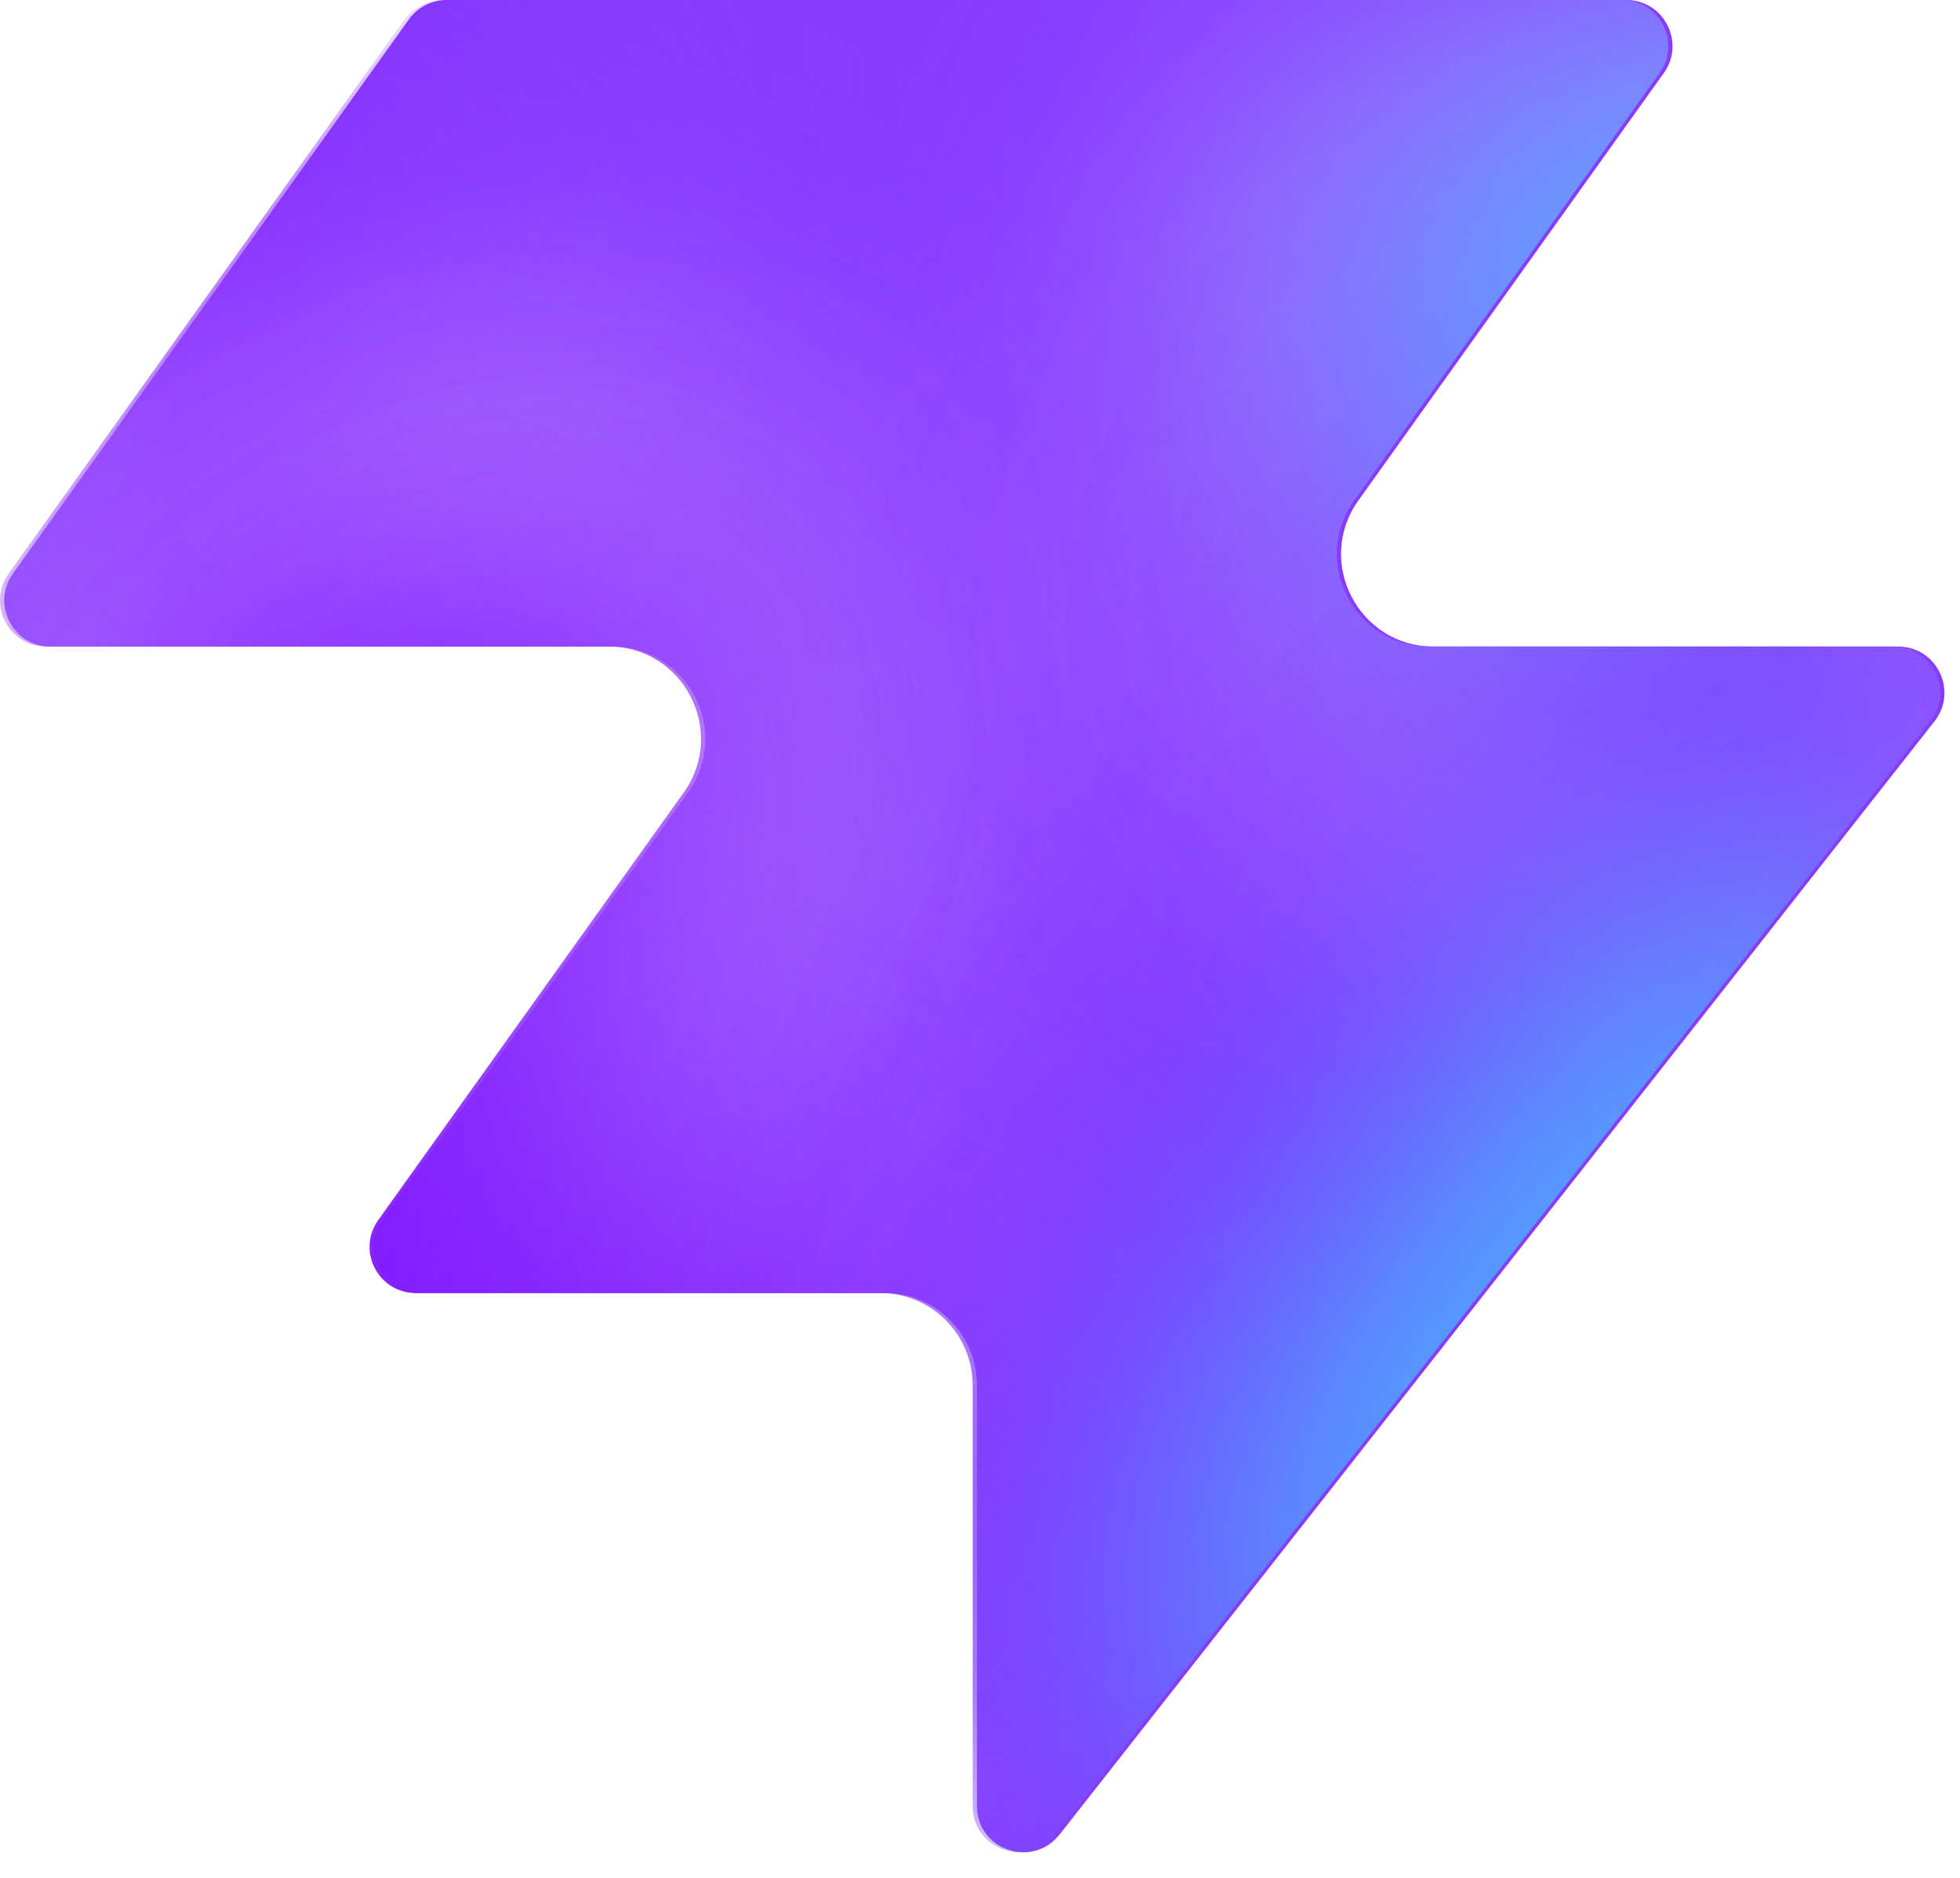
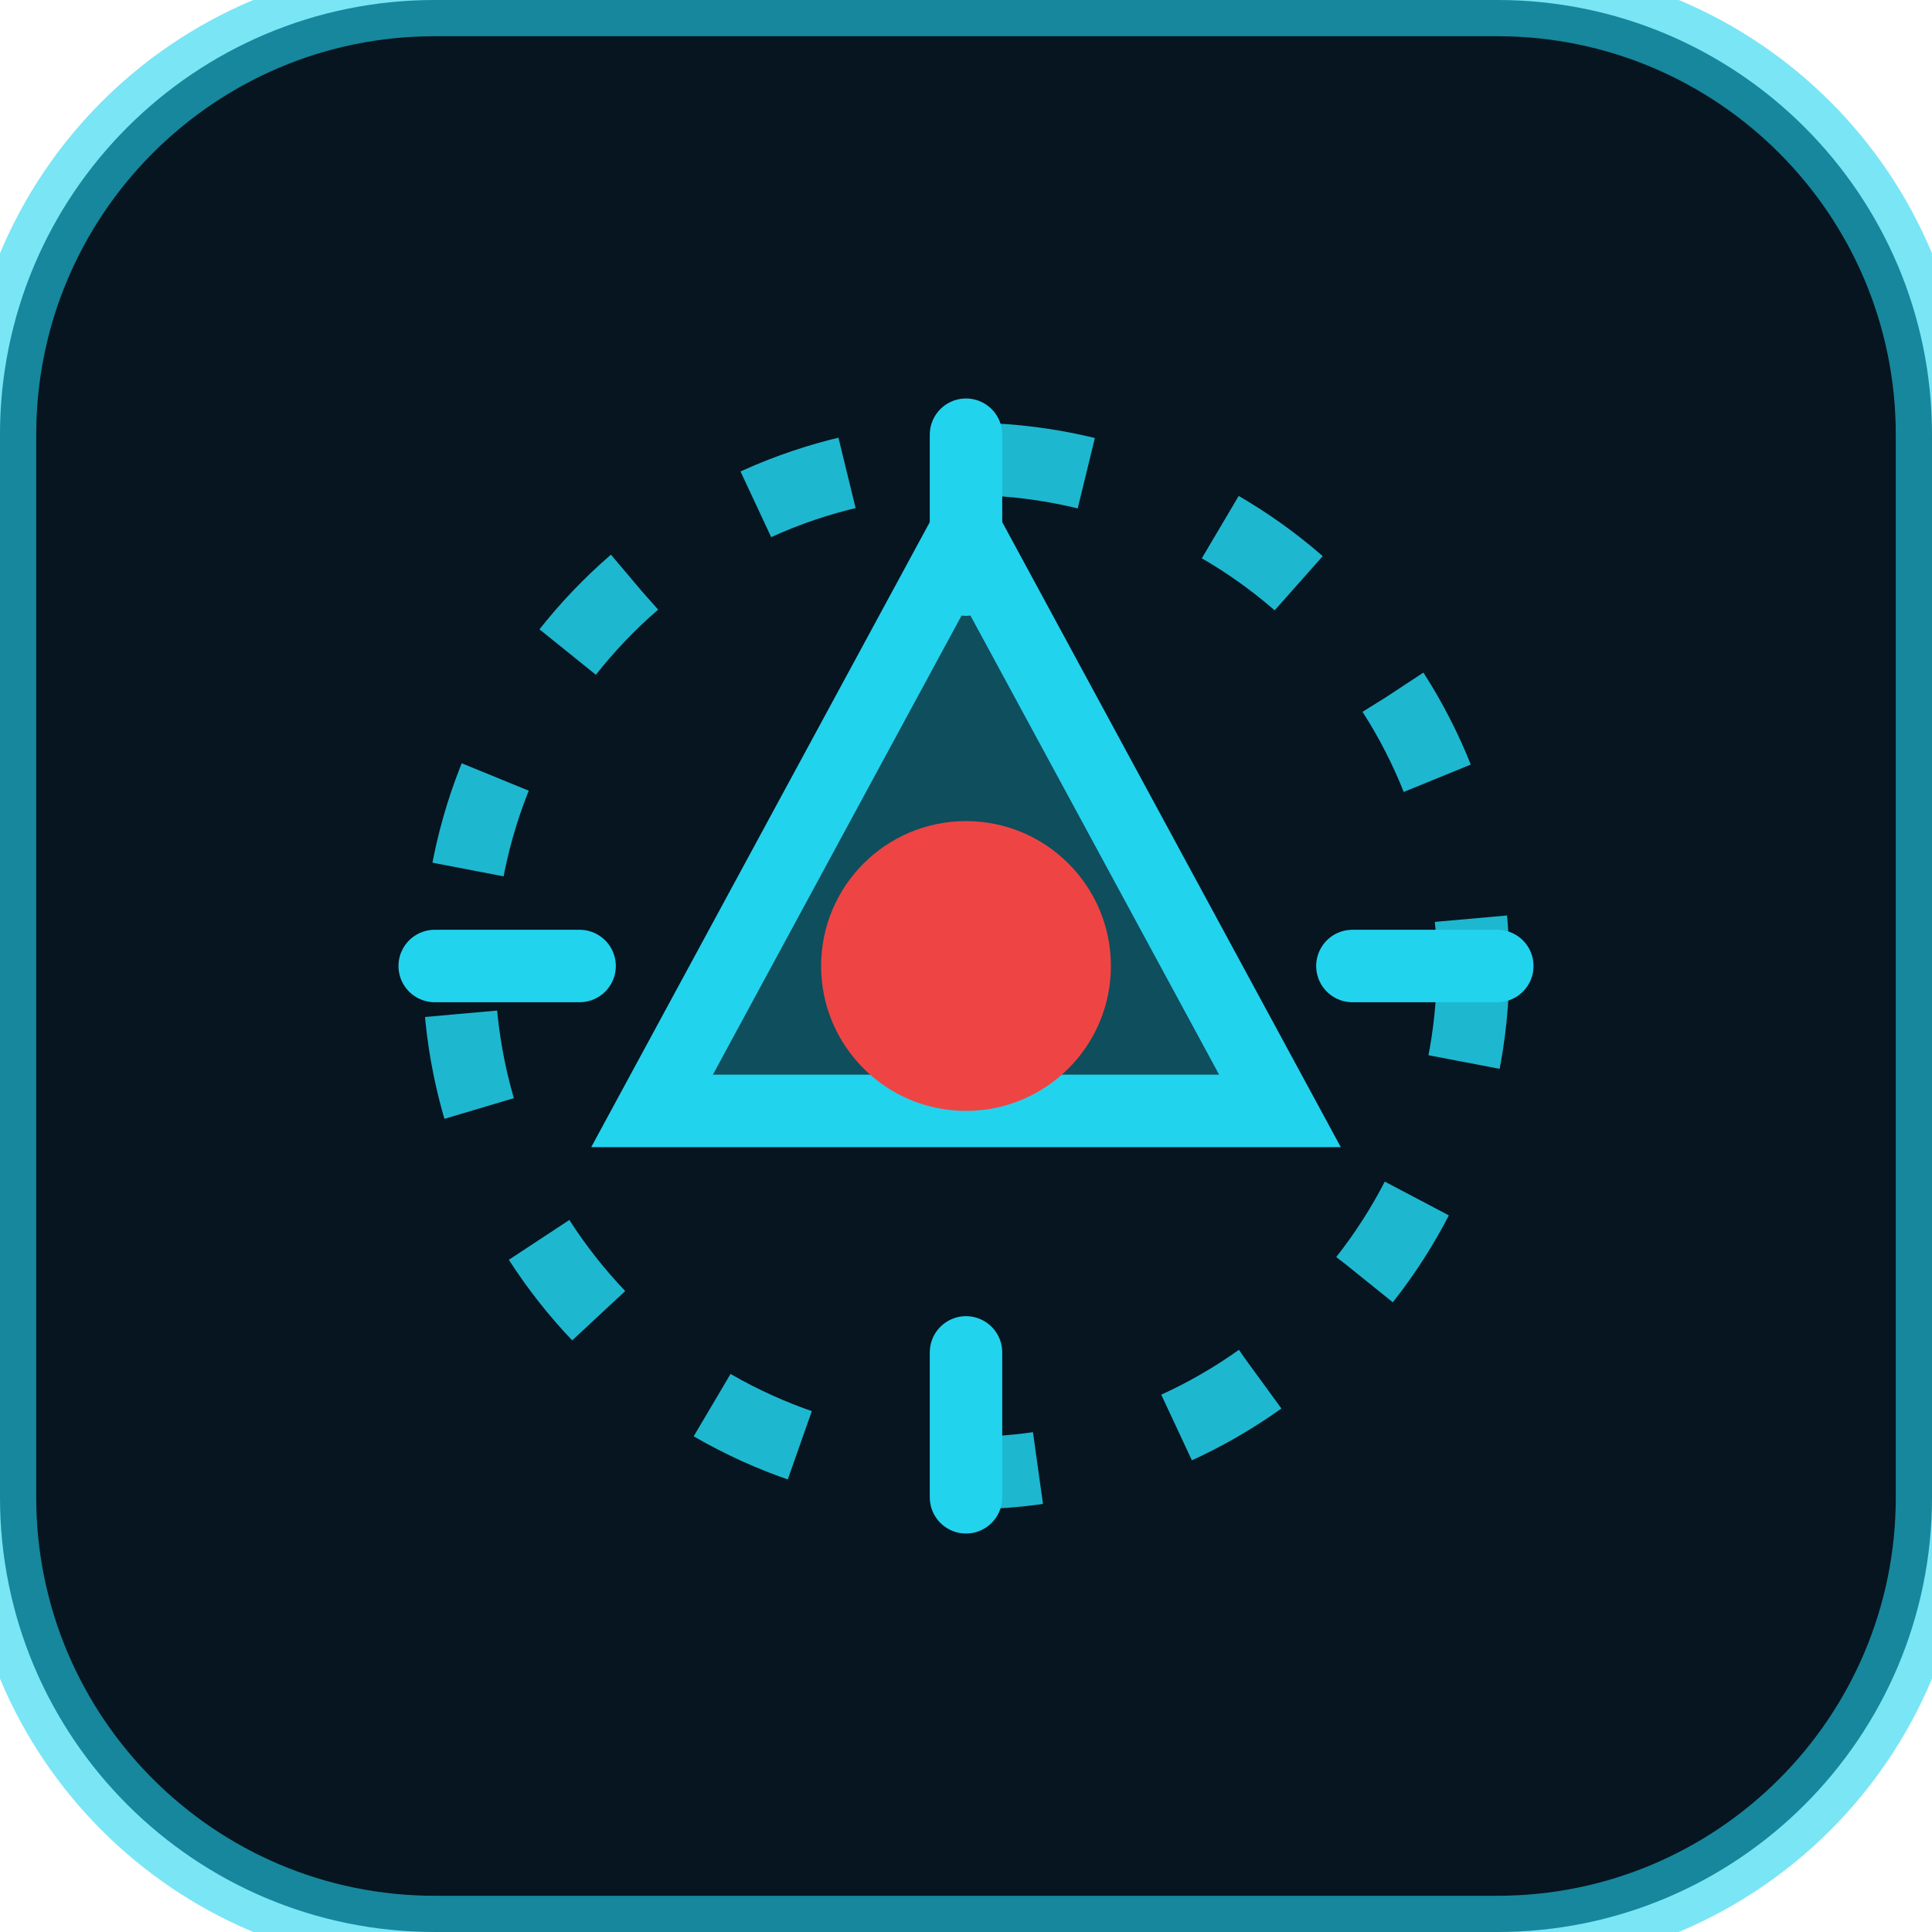
- <svg xmlns="http://www.w3.org/2000/svg" width="48" height="46" fill="none" viewBox="0 0 48 46">
-   <path fill="#863bff" d="M25.946 44.938c-.664.845-2.021.375-2.021-.698V33.937a2.26 2.26 0 0 0-2.262-2.262H10.287c-.92 0-1.456-1.04-.92-1.788l7.48-10.471c1.07-1.497 0-3.578-1.842-3.578H1.237c-.92 0-1.456-1.04-.92-1.788L10.013.474c.214-.297.556-.474.92-.474h28.894c.92 0 1.456 1.04.92 1.788l-7.48 10.471c-1.07 1.498 0 3.579 1.842 3.579h11.377c.943 0 1.473 1.088.89 1.83L25.947 44.94z" style="fill:#863bff;fill:color(display-p3 .525 .23 1);fill-opacity:1" />
-   <mask id="a" width="48" height="46" x="0" y="0" maskUnits="userSpaceOnUse" style="mask-type:alpha">
-     <path fill="#000" d="M25.842 44.938c-.664.844-2.021.375-2.021-.698V33.937a2.26 2.26 0 0 0-2.262-2.262H10.183c-.92 0-1.456-1.04-.92-1.788l7.48-10.471c1.07-1.498 0-3.579-1.842-3.579H1.133c-.92 0-1.456-1.04-.92-1.787L9.91.473c.214-.297.556-.474.92-.474h28.894c.92 0 1.456 1.04.92 1.788l-7.48 10.471c-1.07 1.498 0 3.578 1.842 3.578h11.377c.943 0 1.473 1.088.89 1.832L25.843 44.94z" style="fill:#000;fill-opacity:1" />
-   </mask>
-   <g mask="url(#a)">
-     <g filter="url(#b)">
-       <ellipse cx="5.508" cy="14.704" fill="#ede6ff" rx="5.508" ry="14.704" style="fill:#ede6ff;fill:color(display-p3 .927 .903 1);fill-opacity:1" transform="matrix(.00324 1 1 -.00324 -4.47 31.516)" />
-     </g>
-     <g filter="url(#c)">
-       <ellipse cx="10.399" cy="29.851" fill="#ede6ff" rx="10.399" ry="29.851" style="fill:#ede6ff;fill:color(display-p3 .927 .903 1);fill-opacity:1" transform="matrix(.00324 1 1 -.00324 -39.328 7.883)" />
-     </g>
-     <g filter="url(#d)">
-       <ellipse cx="5.508" cy="30.487" fill="#7e14ff" rx="5.508" ry="30.487" style="fill:#7e14ff;fill:color(display-p3 .492 .077 1);fill-opacity:1" transform="rotate(89.814 -25.913 -14.639)scale(1 -1)" />
-     </g>
-     <g filter="url(#e)">
-       <ellipse cx="5.508" cy="30.599" fill="#7e14ff" rx="5.508" ry="30.599" style="fill:#7e14ff;fill:color(display-p3 .492 .077 1);fill-opacity:1" transform="rotate(89.814 -32.644 -3.334)scale(1 -1)" />
-     </g>
-     <g filter="url(#f)">
-       <ellipse cx="5.508" cy="30.599" fill="#7e14ff" rx="5.508" ry="30.599" style="fill:#7e14ff;fill:color(display-p3 .492 .077 1);fill-opacity:1" transform="matrix(.00324 1 1 -.00324 -34.34 30.47)" />
-     </g>
-     <g filter="url(#g)">
-       <ellipse cx="14.072" cy="22.078" fill="#ede6ff" rx="14.072" ry="22.078" style="fill:#ede6ff;fill:color(display-p3 .927 .903 1);fill-opacity:1" transform="rotate(93.35 24.506 48.493)scale(-1 1)" />
-     </g>
-     <g filter="url(#h)">
-       <ellipse cx="3.47" cy="21.501" fill="#7e14ff" rx="3.47" ry="21.501" style="fill:#7e14ff;fill:color(display-p3 .492 .077 1);fill-opacity:1" transform="rotate(89.009 28.708 47.59)scale(-1 1)" />
-     </g>
-     <g filter="url(#i)">
-       <ellipse cx="3.47" cy="21.501" fill="#7e14ff" rx="3.47" ry="21.501" style="fill:#7e14ff;fill:color(display-p3 .492 .077 1);fill-opacity:1" transform="rotate(89.009 28.708 47.59)scale(-1 1)" />
-     </g>
-     <g filter="url(#j)">
-       <ellipse cx=".387" cy="8.972" fill="#7e14ff" rx="4.407" ry="29.108" style="fill:#7e14ff;fill:color(display-p3 .492 .077 1);fill-opacity:1" transform="rotate(39.51 .387 8.972)" />
-     </g>
-     <g filter="url(#k)">
-       <ellipse cx="47.523" cy="-6.092" fill="#7e14ff" rx="4.407" ry="29.108" style="fill:#7e14ff;fill:color(display-p3 .492 .077 1);fill-opacity:1" transform="rotate(37.892 47.523 -6.092)" />
-     </g>
-     <g filter="url(#l)">
-       <ellipse cx="41.412" cy="6.333" fill="#47bfff" rx="5.971" ry="9.665" style="fill:#47bfff;fill:color(display-p3 .28 .748 1);fill-opacity:1" transform="rotate(37.892 41.412 6.333)" />
-     </g>
-     <g filter="url(#m)">
-       <ellipse cx="-1.879" cy="38.332" fill="#7e14ff" rx="4.407" ry="29.108" style="fill:#7e14ff;fill:color(display-p3 .492 .077 1);fill-opacity:1" transform="rotate(37.892 -1.88 38.332)" />
-     </g>
-     <g filter="url(#n)">
-       <ellipse cx="-1.879" cy="38.332" fill="#7e14ff" rx="4.407" ry="29.108" style="fill:#7e14ff;fill:color(display-p3 .492 .077 1);fill-opacity:1" transform="rotate(37.892 -1.88 38.332)" />
-     </g>
-     <g filter="url(#o)">
-       <ellipse cx="35.651" cy="29.907" fill="#7e14ff" rx="4.407" ry="29.108" style="fill:#7e14ff;fill:color(display-p3 .492 .077 1);fill-opacity:1" transform="rotate(37.892 35.651 29.907)" />
-     </g>
-     <g filter="url(#p)">
-       <ellipse cx="38.418" cy="32.4" fill="#47bfff" rx="5.971" ry="15.297" style="fill:#47bfff;fill:color(display-p3 .28 .748 1);fill-opacity:1" transform="rotate(37.892 38.418 32.4)" />
-     </g>
-   </g>
-   <defs>
-     <filter id="b" width="60.045" height="41.654" x="-19.77" y="16.149" color-interpolation-filters="sRGB" filterUnits="userSpaceOnUse">
-       <feFlood flood-opacity="0" result="BackgroundImageFix" />
-       <feBlend in="SourceGraphic" in2="BackgroundImageFix" result="shape" />
-       <feGaussianBlur result="effect1_foregroundBlur_2002_17158" stdDeviation="7.659" />
-     </filter>
-     <filter id="c" width="90.34" height="51.437" x="-54.613" y="-7.533" color-interpolation-filters="sRGB" filterUnits="userSpaceOnUse">
-       <feFlood flood-opacity="0" result="BackgroundImageFix" />
-       <feBlend in="SourceGraphic" in2="BackgroundImageFix" result="shape" />
-       <feGaussianBlur result="effect1_foregroundBlur_2002_17158" stdDeviation="7.659" />
-     </filter>
-     <filter id="d" width="79.355" height="29.4" x="-49.64" y="2.03" color-interpolation-filters="sRGB" filterUnits="userSpaceOnUse">
-       <feFlood flood-opacity="0" result="BackgroundImageFix" />
-       <feBlend in="SourceGraphic" in2="BackgroundImageFix" result="shape" />
-       <feGaussianBlur result="effect1_foregroundBlur_2002_17158" stdDeviation="4.596" />
-     </filter>
-     <filter id="e" width="79.579" height="29.4" x="-45.045" y="20.029" color-interpolation-filters="sRGB" filterUnits="userSpaceOnUse">
-       <feFlood flood-opacity="0" result="BackgroundImageFix" />
-       <feBlend in="SourceGraphic" in2="BackgroundImageFix" result="shape" />
-       <feGaussianBlur result="effect1_foregroundBlur_2002_17158" stdDeviation="4.596" />
-     </filter>
-     <filter id="f" width="79.579" height="29.4" x="-43.513" y="21.178" color-interpolation-filters="sRGB" filterUnits="userSpaceOnUse">
-       <feFlood flood-opacity="0" result="BackgroundImageFix" />
-       <feBlend in="SourceGraphic" in2="BackgroundImageFix" result="shape" />
-       <feGaussianBlur result="effect1_foregroundBlur_2002_17158" stdDeviation="4.596" />
-     </filter>
-     <filter id="g" width="74.749" height="58.852" x="15.756" y="-17.901" color-interpolation-filters="sRGB" filterUnits="userSpaceOnUse">
-       <feFlood flood-opacity="0" result="BackgroundImageFix" />
-       <feBlend in="SourceGraphic" in2="BackgroundImageFix" result="shape" />
-       <feGaussianBlur result="effect1_foregroundBlur_2002_17158" stdDeviation="7.659" />
-     </filter>
-     <filter id="h" width="61.377" height="25.362" x="23.548" y="2.284" color-interpolation-filters="sRGB" filterUnits="userSpaceOnUse">
-       <feFlood flood-opacity="0" result="BackgroundImageFix" />
-       <feBlend in="SourceGraphic" in2="BackgroundImageFix" result="shape" />
-       <feGaussianBlur result="effect1_foregroundBlur_2002_17158" stdDeviation="4.596" />
-     </filter>
-     <filter id="i" width="61.377" height="25.362" x="23.548" y="2.284" color-interpolation-filters="sRGB" filterUnits="userSpaceOnUse">
-       <feFlood flood-opacity="0" result="BackgroundImageFix" />
-       <feBlend in="SourceGraphic" in2="BackgroundImageFix" result="shape" />
-       <feGaussianBlur result="effect1_foregroundBlur_2002_17158" stdDeviation="4.596" />
-     </filter>
-     <filter id="j" width="56.045" height="63.649" x="-27.636" y="-22.853" color-interpolation-filters="sRGB" filterUnits="userSpaceOnUse">
-       <feFlood flood-opacity="0" result="BackgroundImageFix" />
-       <feBlend in="SourceGraphic" in2="BackgroundImageFix" result="shape" />
-       <feGaussianBlur result="effect1_foregroundBlur_2002_17158" stdDeviation="4.596" />
-     </filter>
-     <filter id="k" width="54.814" height="64.646" x="20.116" y="-38.415" color-interpolation-filters="sRGB" filterUnits="userSpaceOnUse">
-       <feFlood flood-opacity="0" result="BackgroundImageFix" />
-       <feBlend in="SourceGraphic" in2="BackgroundImageFix" result="shape" />
-       <feGaussianBlur result="effect1_foregroundBlur_2002_17158" stdDeviation="4.596" />
-     </filter>
-     <filter id="l" width="33.541" height="35.313" x="24.641" y="-11.323" color-interpolation-filters="sRGB" filterUnits="userSpaceOnUse">
-       <feFlood flood-opacity="0" result="BackgroundImageFix" />
-       <feBlend in="SourceGraphic" in2="BackgroundImageFix" result="shape" />
-       <feGaussianBlur result="effect1_foregroundBlur_2002_17158" stdDeviation="4.596" />
-     </filter>
-     <filter id="m" width="54.814" height="64.646" x="-29.286" y="6.009" color-interpolation-filters="sRGB" filterUnits="userSpaceOnUse">
-       <feFlood flood-opacity="0" result="BackgroundImageFix" />
-       <feBlend in="SourceGraphic" in2="BackgroundImageFix" result="shape" />
-       <feGaussianBlur result="effect1_foregroundBlur_2002_17158" stdDeviation="4.596" />
-     </filter>
-     <filter id="n" width="54.814" height="64.646" x="-29.286" y="6.009" color-interpolation-filters="sRGB" filterUnits="userSpaceOnUse">
-       <feFlood flood-opacity="0" result="BackgroundImageFix" />
-       <feBlend in="SourceGraphic" in2="BackgroundImageFix" result="shape" />
-       <feGaussianBlur result="effect1_foregroundBlur_2002_17158" stdDeviation="4.596" />
-     </filter>
-     <filter id="o" width="54.814" height="64.646" x="8.244" y="-2.416" color-interpolation-filters="sRGB" filterUnits="userSpaceOnUse">
-       <feFlood flood-opacity="0" result="BackgroundImageFix" />
-       <feBlend in="SourceGraphic" in2="BackgroundImageFix" result="shape" />
-       <feGaussianBlur result="effect1_foregroundBlur_2002_17158" stdDeviation="4.596" />
-     </filter>
-     <filter id="p" width="39.409" height="43.623" x="18.713" y="10.588" color-interpolation-filters="sRGB" filterUnits="userSpaceOnUse">
-       <feFlood flood-opacity="0" result="BackgroundImageFix" />
-       <feBlend in="SourceGraphic" in2="BackgroundImageFix" result="shape" />
-       <feGaussianBlur result="effect1_foregroundBlur_2002_17158" stdDeviation="4.596" />
-     </filter>
-   </defs>
+ <svg xmlns="http://www.w3.org/2000/svg" viewBox="0 0 40 40" fill="none">
+   <rect width="40" height="40" rx="9" fill="#061520" stroke="#22d3ee" stroke-opacity="0.6" stroke-width="1.5" />
+   <circle cx="20" cy="20" r="10.5" stroke="#22d3ee" stroke-width="1.5" stroke-dasharray="2 3" opacity="0.85" />
+   <polygon points="20,11 26.5,23 13.5,23" fill="#22d3ee" fill-opacity="0.3" stroke="#22d3ee" stroke-width="1.5" />
+   <circle cx="20" cy="20" r="3" fill="#ef4444" />
+   <path d="M9 20 H12 M28 20 H31 M20 9 V12 M20 28 V31" stroke="#22d3ee" stroke-width="1.5" stroke-linecap="round" />
</svg>
